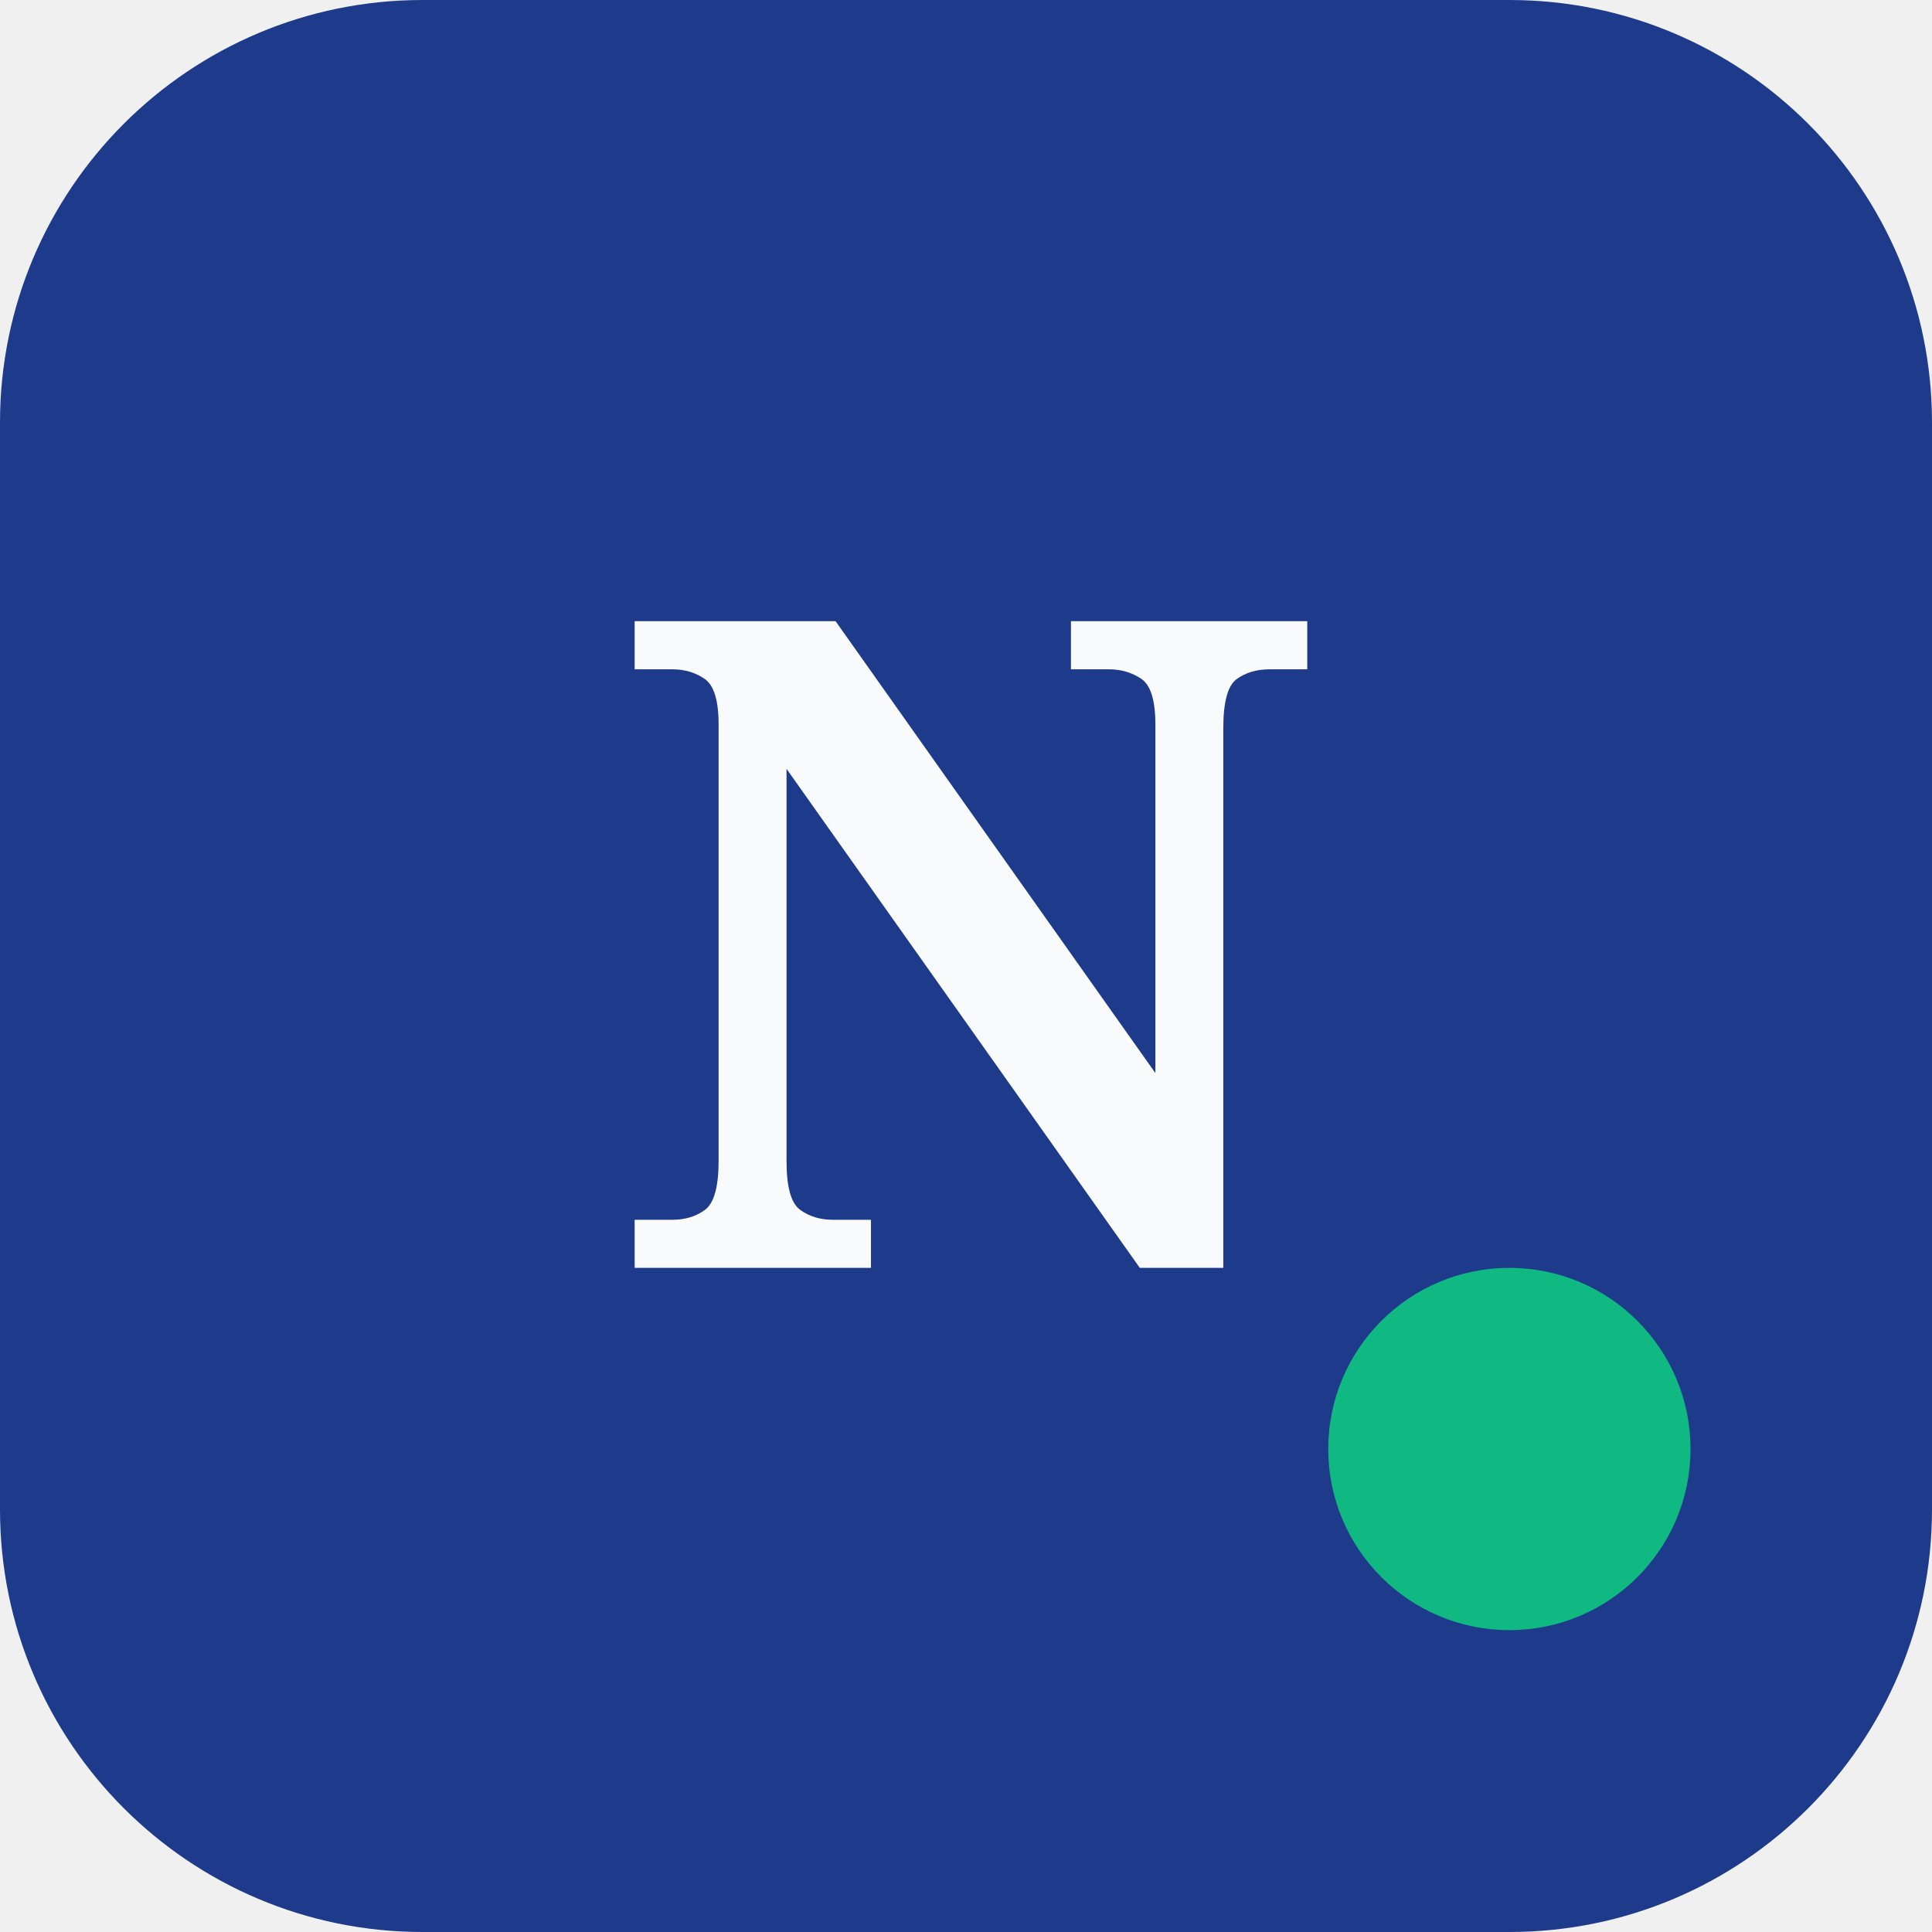
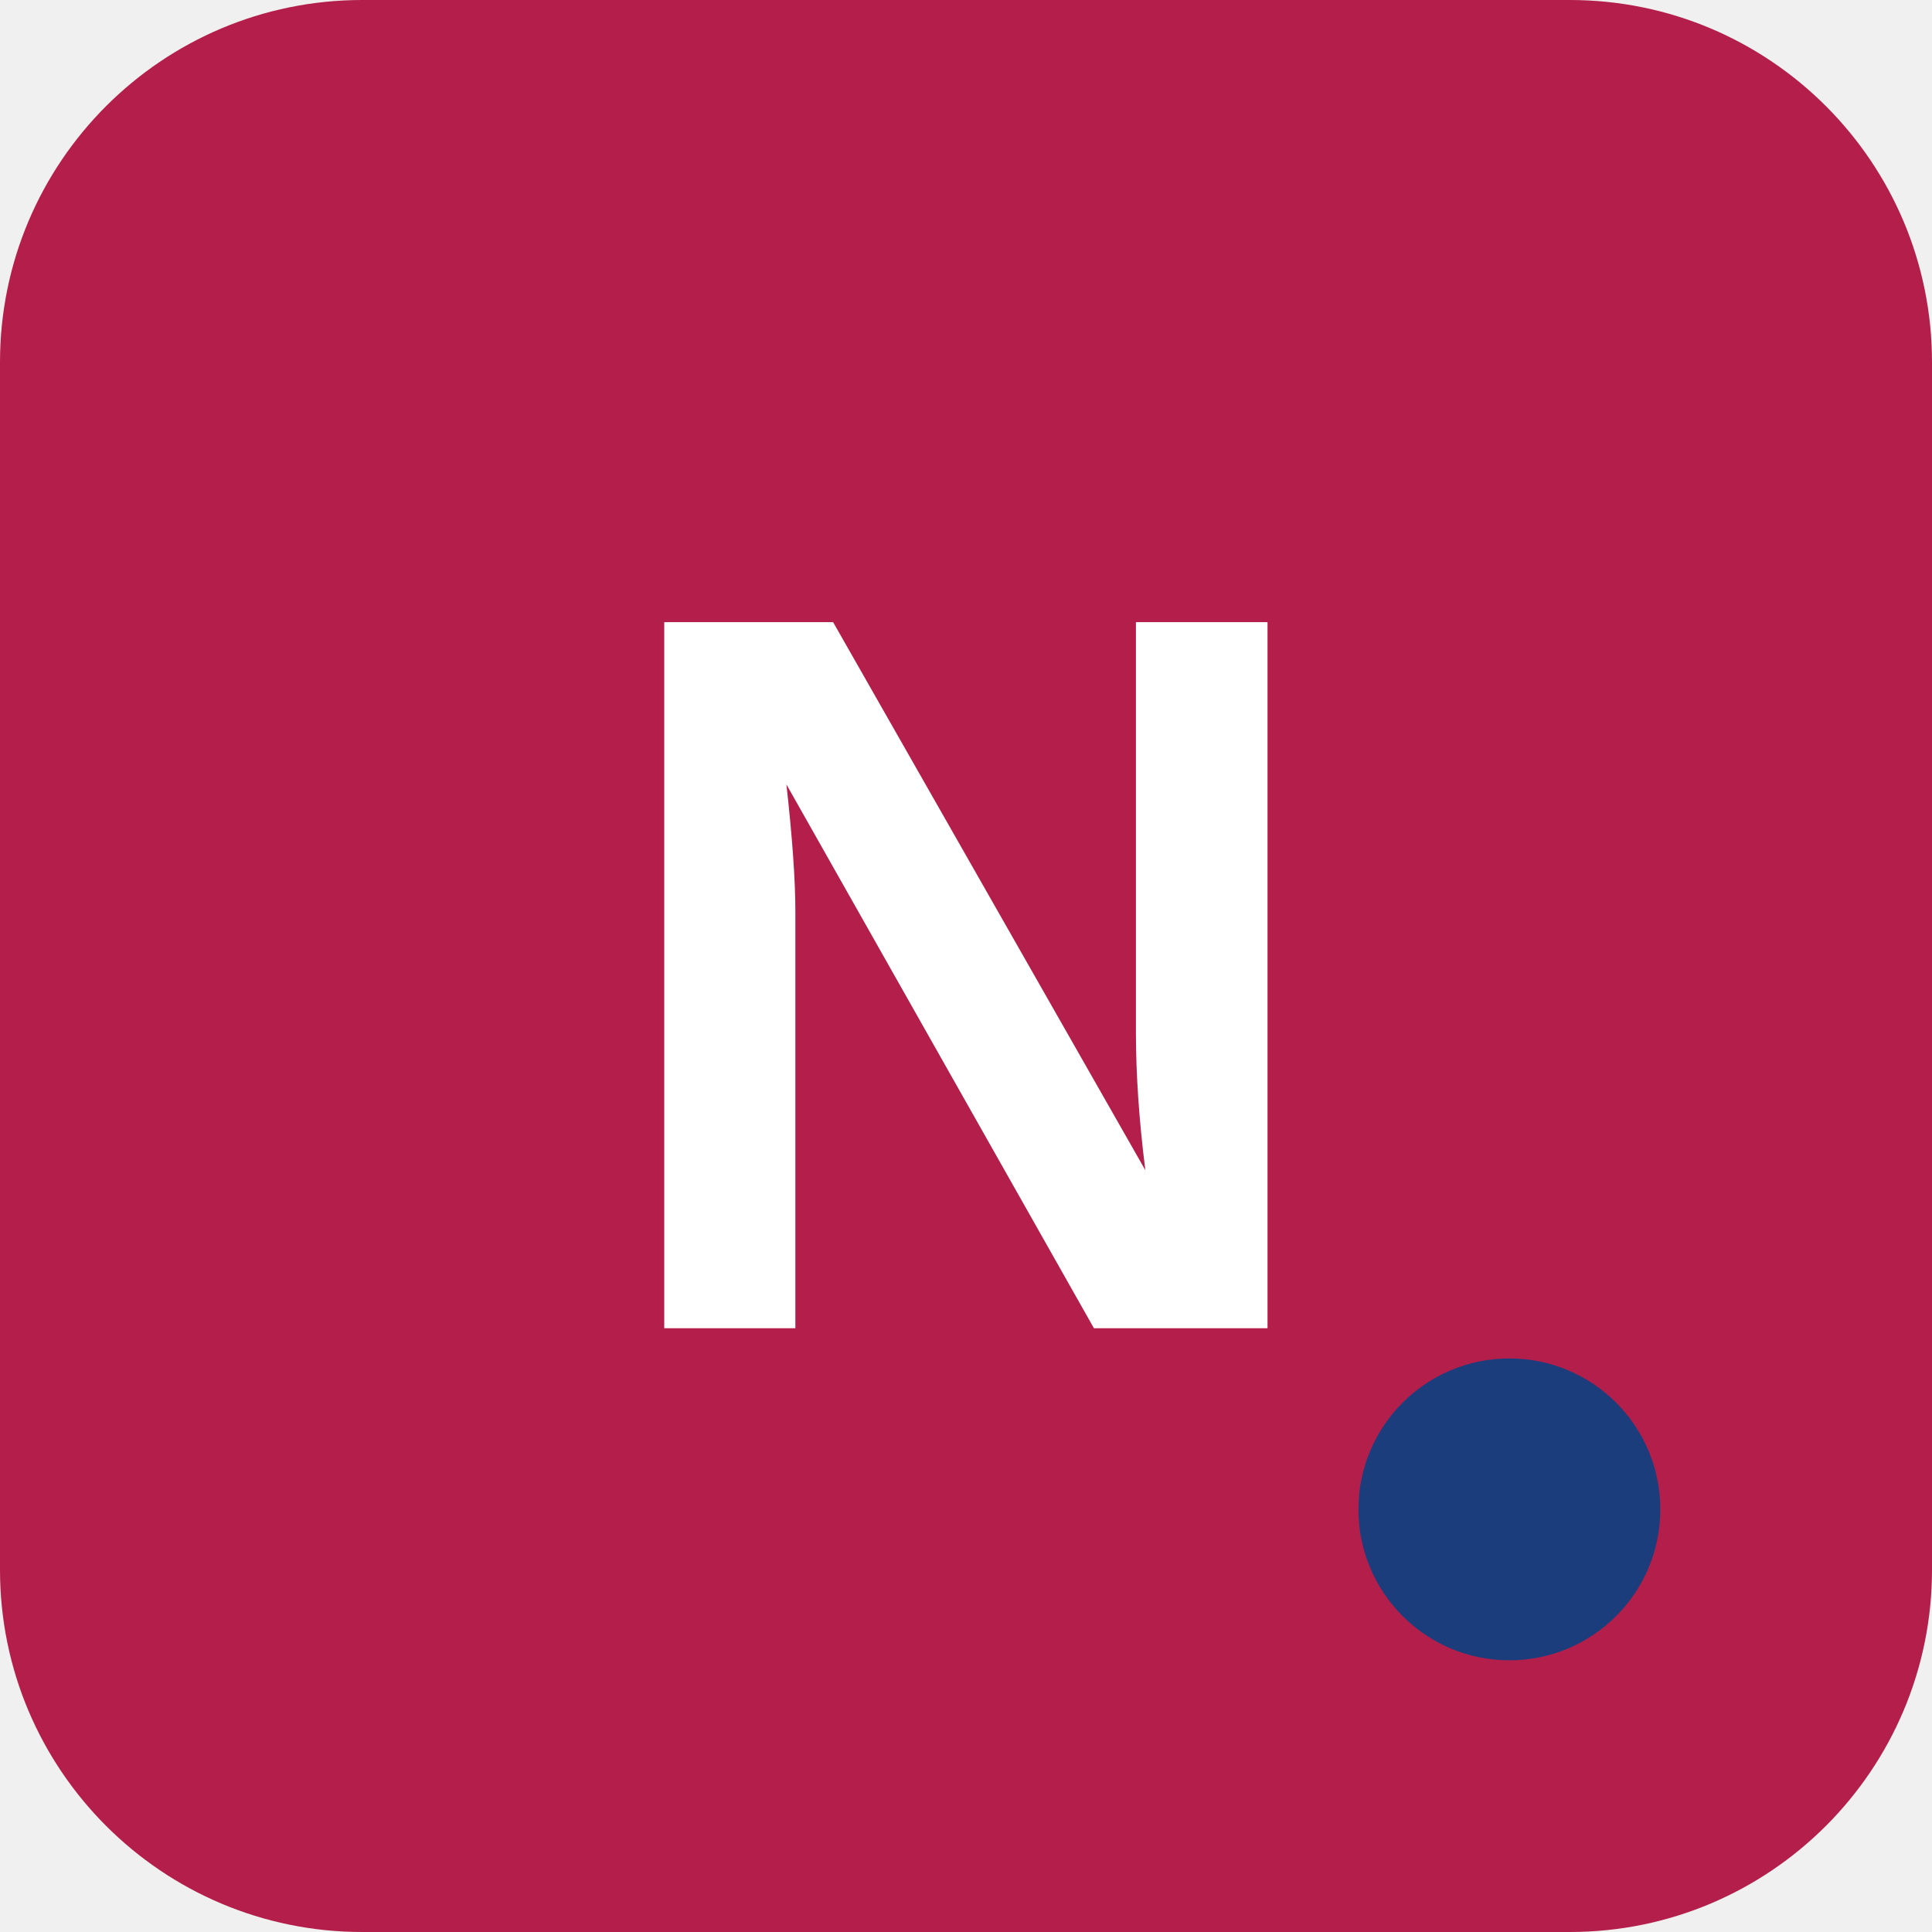
<svg xmlns="http://www.w3.org/2000/svg" viewBox="0 0 64 64">
-   <rect width="64" height="64" rx="14" fill="#1E3A8A" />
-   <text x="32" y="42" text-anchor="middle" font-family="Lora, Georgia, serif" font-size="30" font-weight="700" fill="#F8FAFC">N</text>
-   <circle cx="50" cy="48" r="6" fill="#10B981" />
+   <rect width="64" height="64" rx="12" fill="#B31E4B" />
+   <text x="32" y="44" text-anchor="middle" font-family="system-ui, -apple-system, 'SF Pro Display', 'Segoe UI', Arial, sans-serif" font-size="34" font-weight="800" fill="#ffffff" letter-spacing="-1">N</text>
+   <circle cx="50" cy="50" r="5" fill="#1C3D7B" />
</svg>
